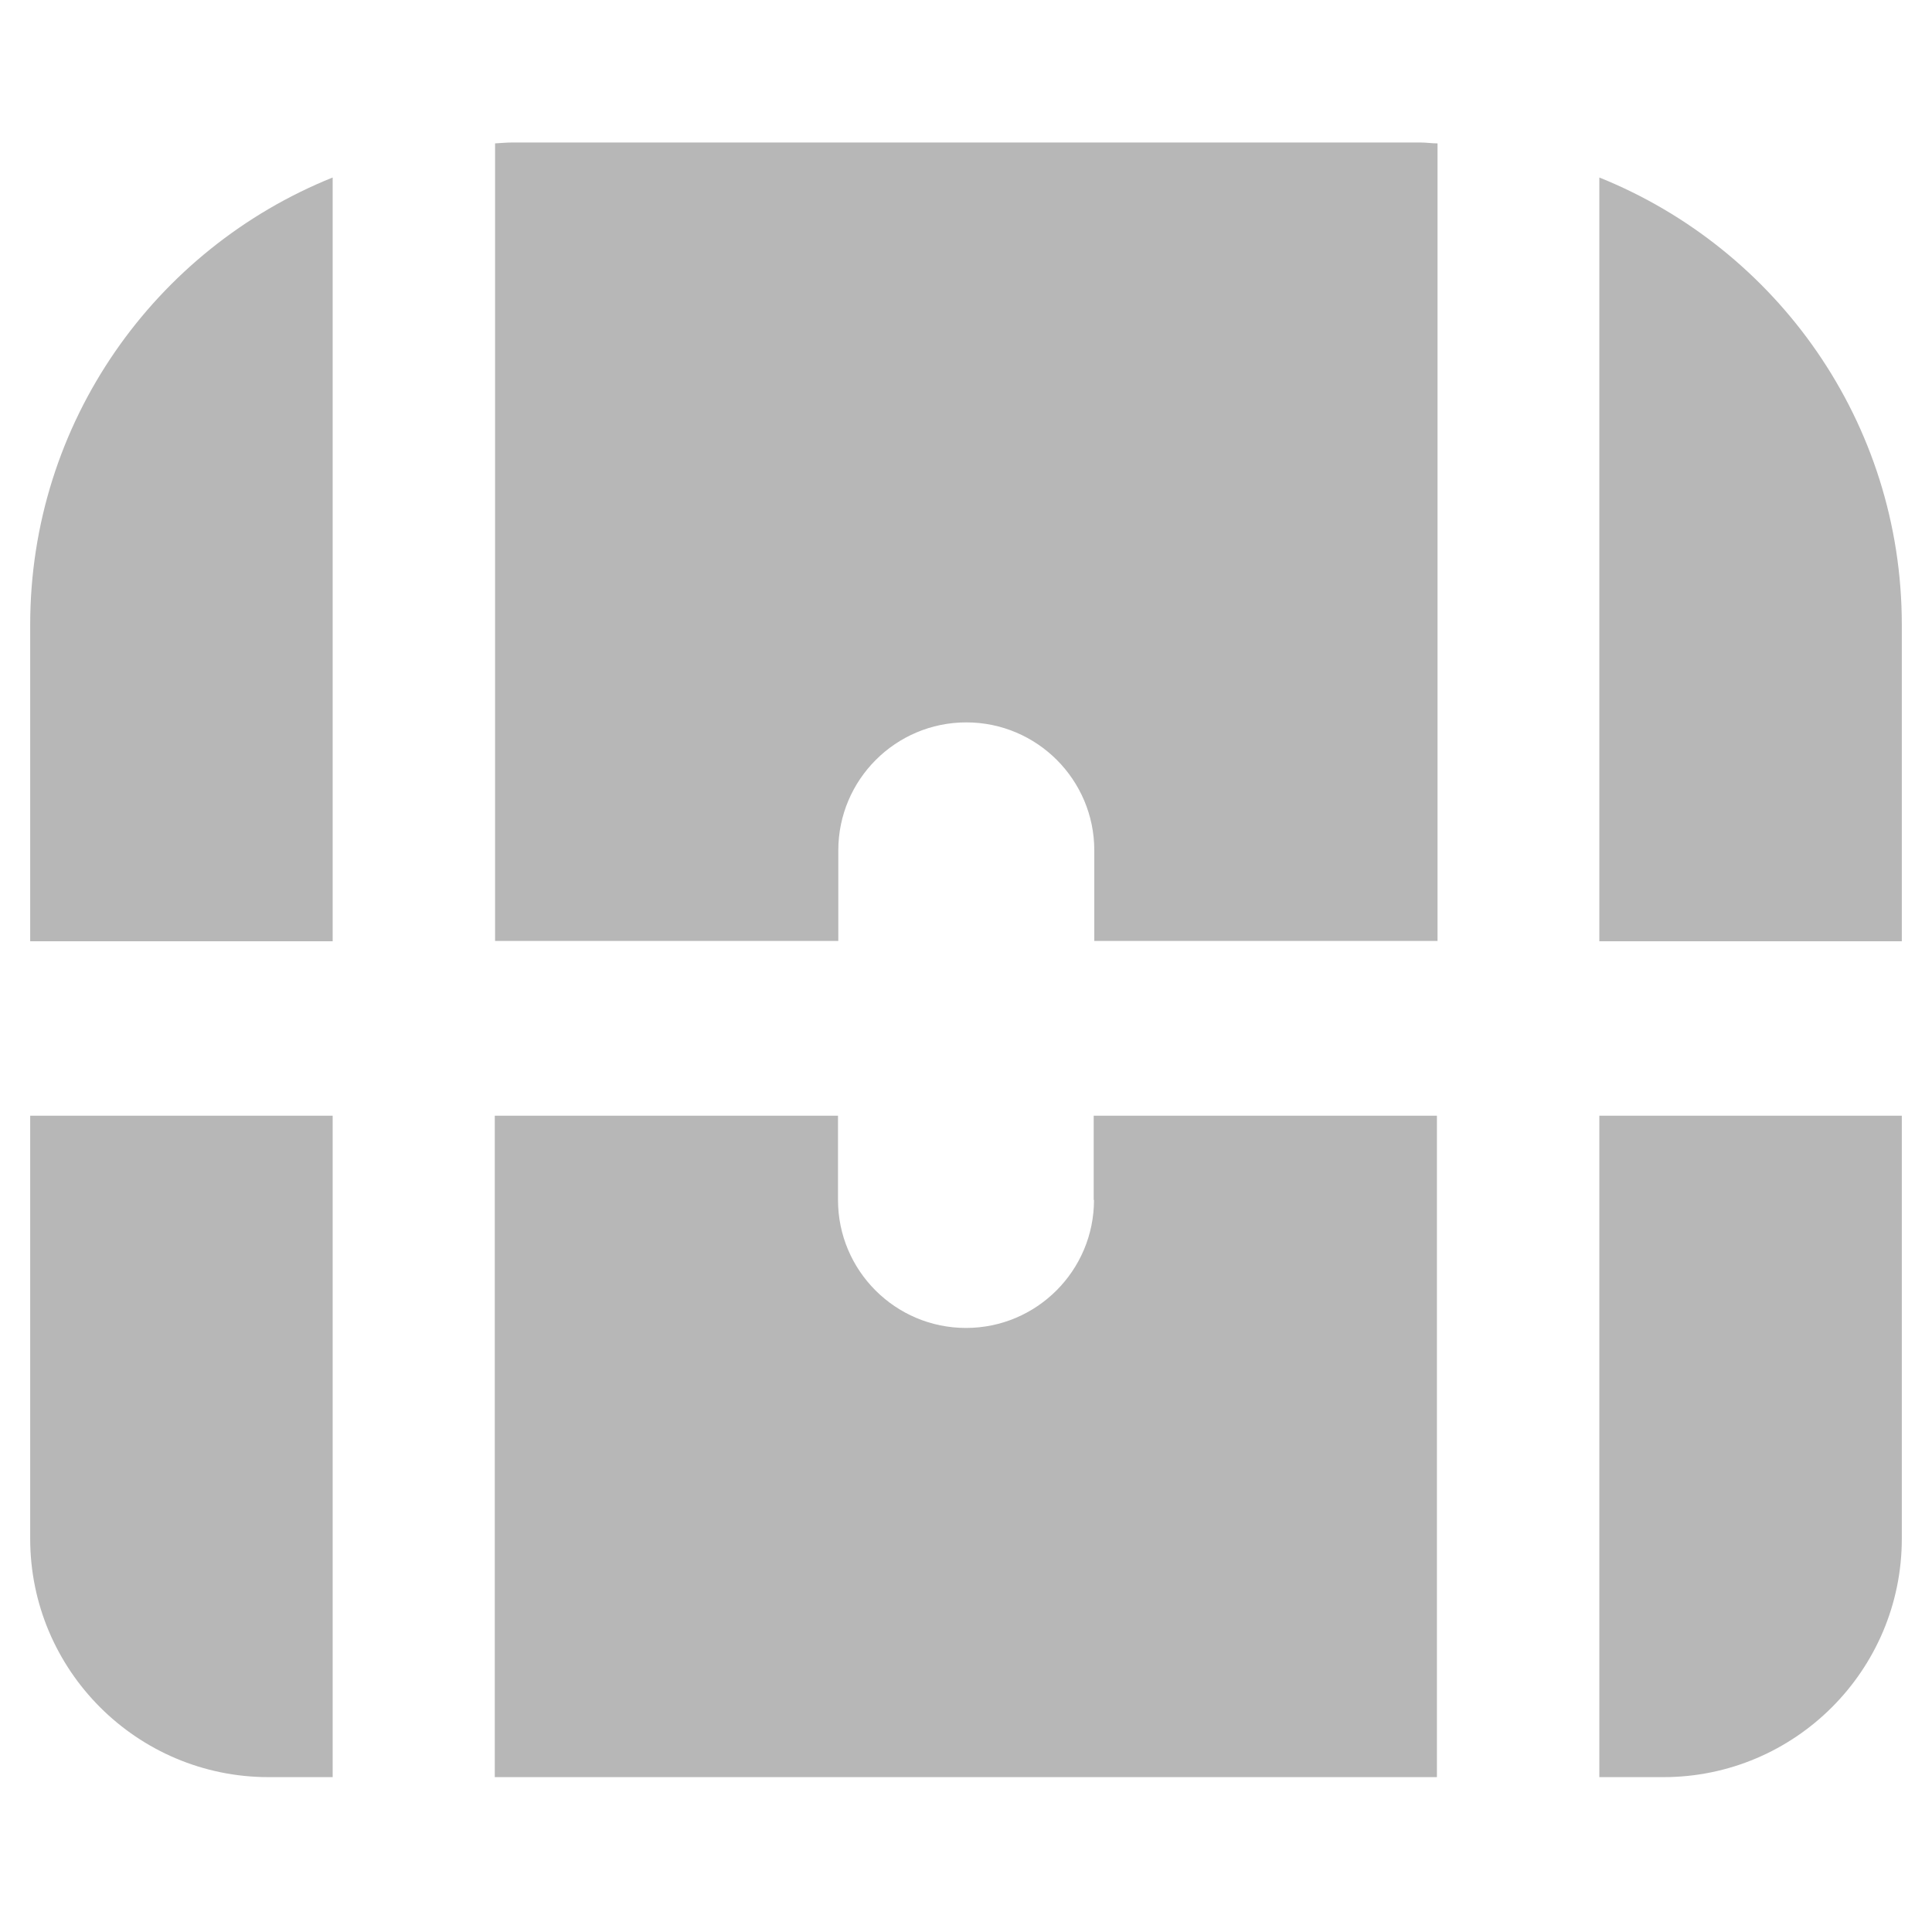
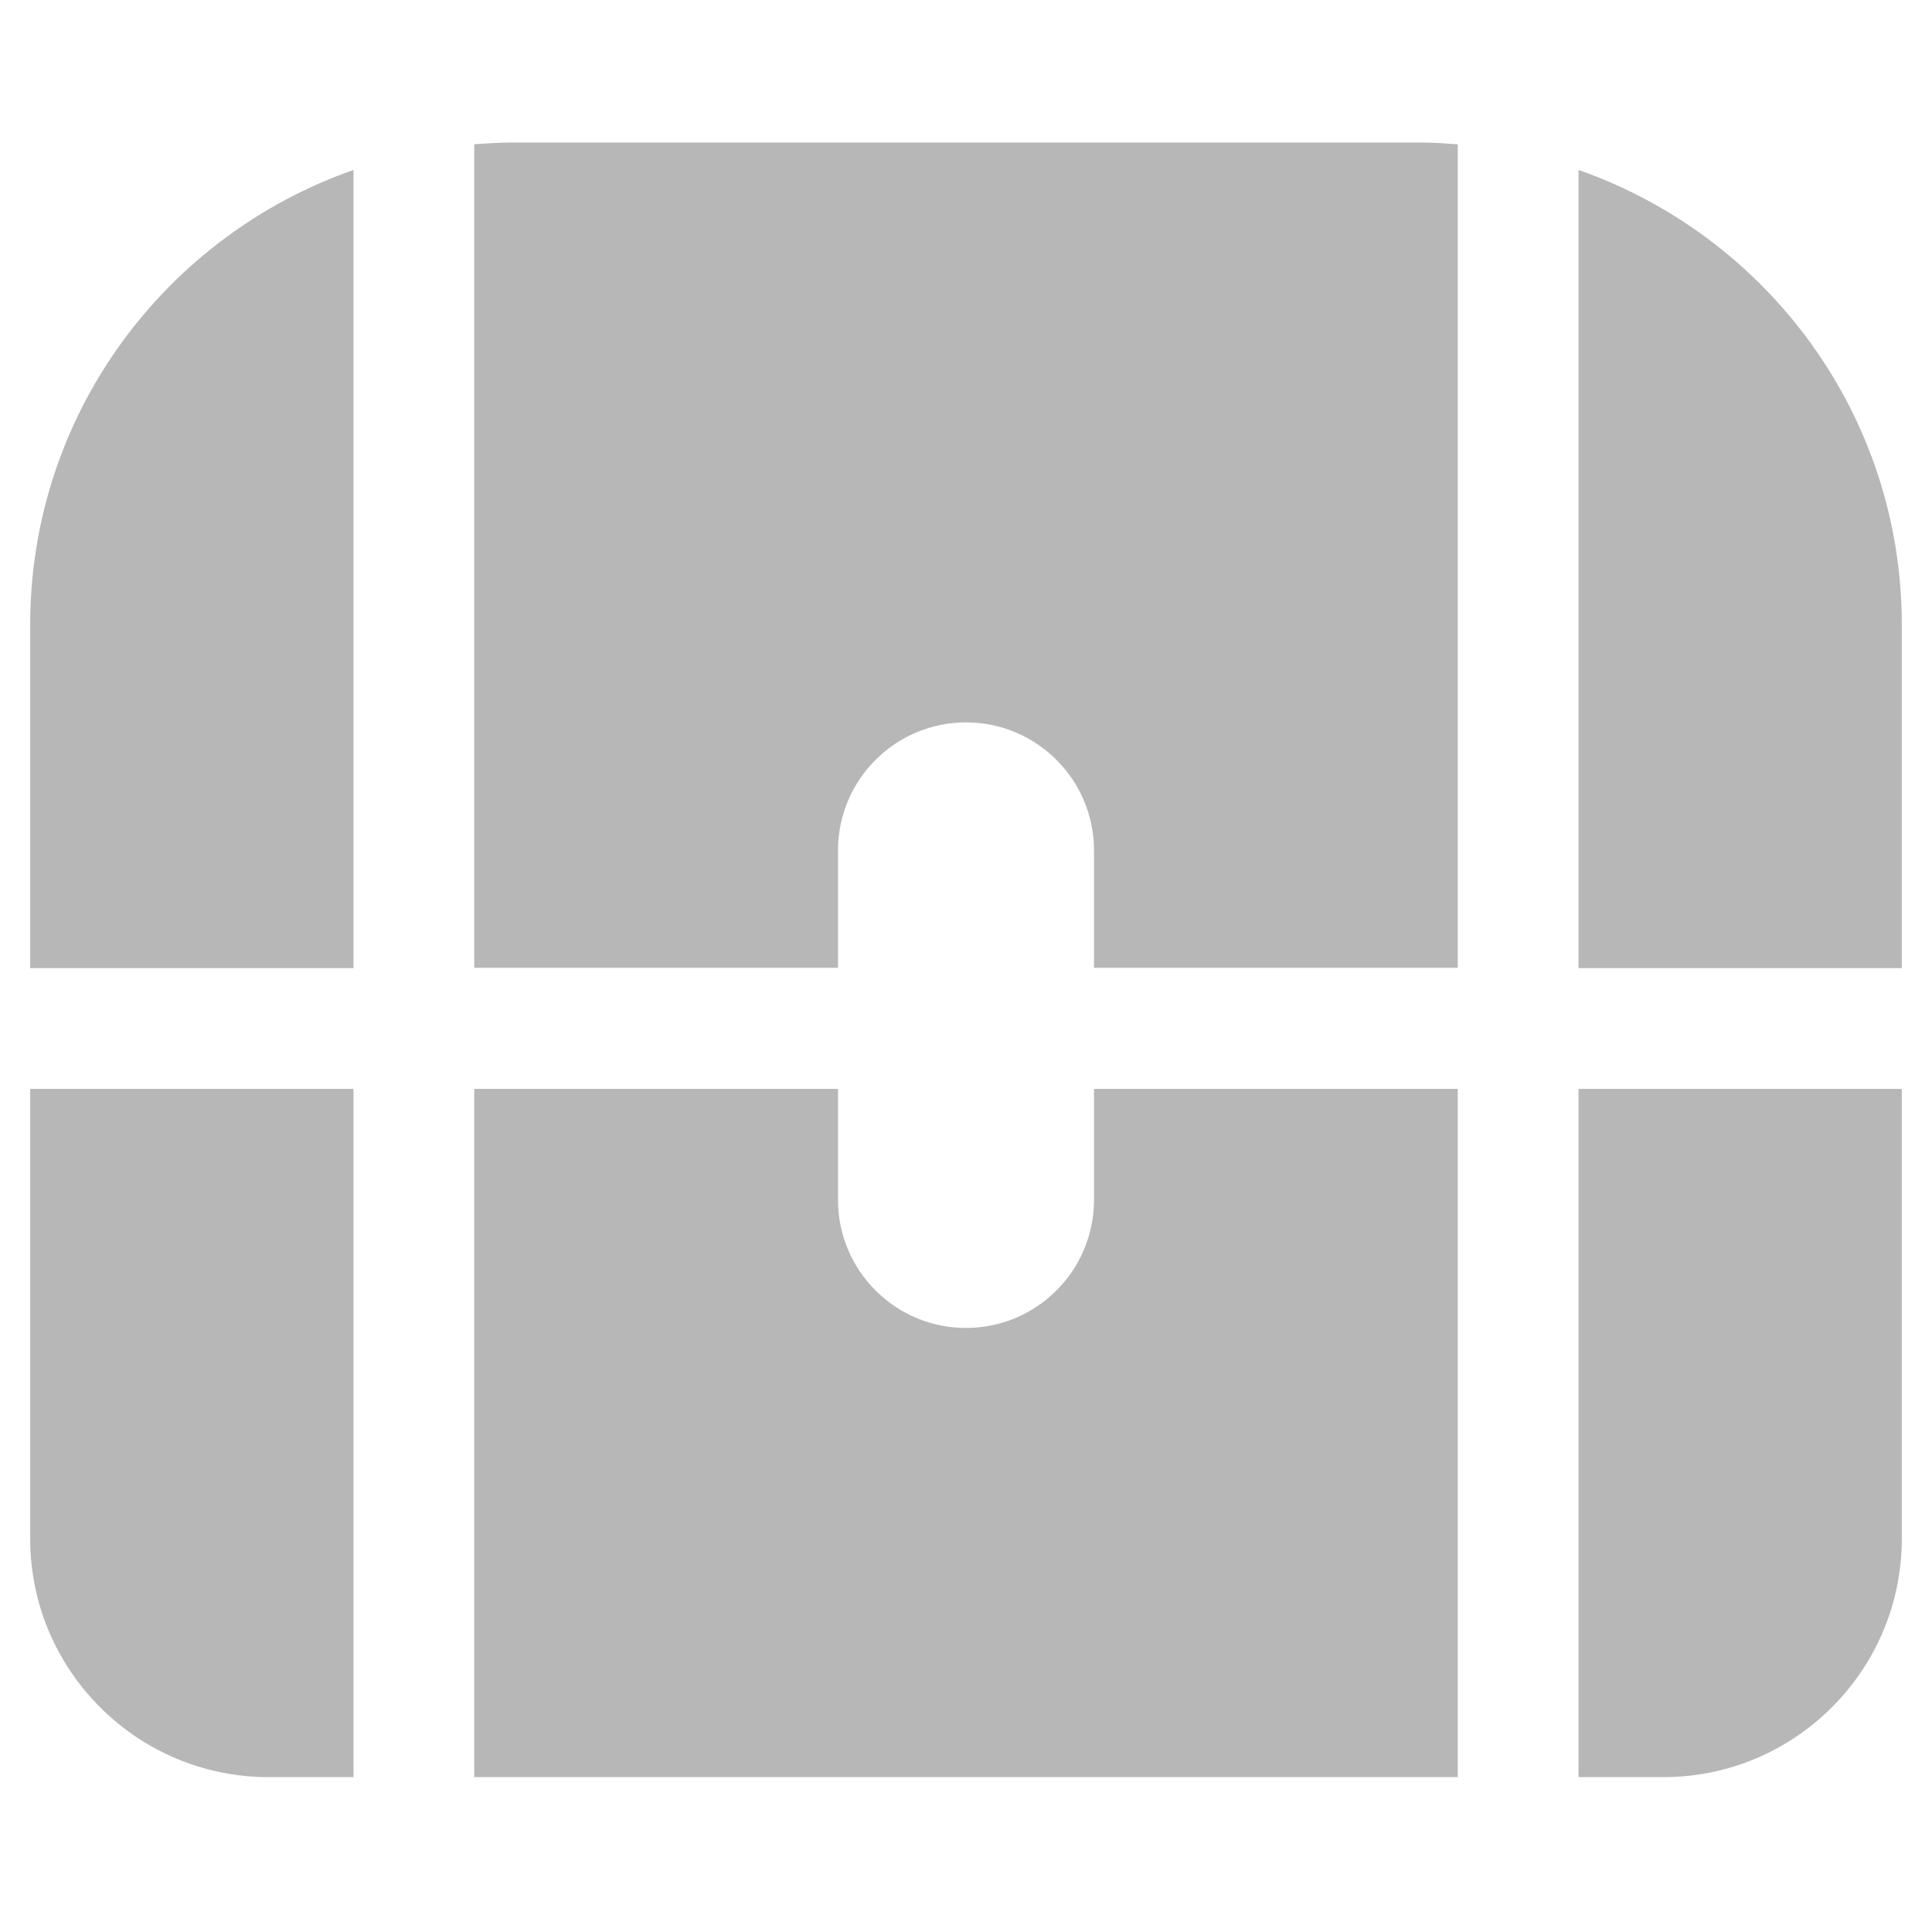
<svg xmlns="http://www.w3.org/2000/svg" id="_图层_1" data-name="图层 1" viewBox="0 0 64 64">
-   <defs>
-     <style>
-       .cls-1 {
-         fill: #b7b7b7;
-       }
- 
-       .cls-1, .cls-2 {
-         stroke-width: 0px;
-       }
- 
-       .cls-2 {
-         fill: #22282d;
-         opacity: 0;
-       }
-     </style>
-   </defs>
-   <path class="cls-1" d="m36.24,39.75c0,2.34-1.9,4.24-4.24,4.24s-4.24-1.9-4.24-4.24v-2.79h-11.37v21.91h31.21v-21.91h-11.37v2.79ZM16.98,4.72c-.2,0-.39.02-.58.03v26.42h11.37v-3c0-2.34,1.9-4.24,4.24-4.24s4.24,1.9,4.24,4.24v3h11.37V4.75c-.19,0-.38-.03-.58-.03h-30.05ZM1,20.7v10.48h10.02V5.88C5.15,8.24,1,13.98,1,20.7Zm51.98,38.17h2.12c4.36,0,7.9-3.54,7.9-7.9v-14.01h-10.02v21.91ZM1,50.97c0,4.36,3.54,7.9,7.9,7.9h2.12v-21.91H1v14.01ZM52.98,5.88v25.3h10.02v-10.48c0-6.72-4.15-12.46-10.02-14.82Z" />
-   <rect class="cls-2" width="3" height="3" />
-   <rect class="cls-2" x="61" y="61" width="3" height="3" />
+   <path d="m36.24,39.75c0,2.34-1.9,4.24-4.24,4.24s-4.24-1.9-4.24-4.24v-3.68h-12.05v22.8h32.58v-22.8h-12.05v3.68ZM1,20.7v11.37h10.71V5.63C5.48,7.81,1,13.72,1,20.7Zm15.98-15.98c-.43,0-.85.03-1.27.06v27.28h12.05v-3.89c0-2.34,1.9-4.24,4.24-4.24s4.24,1.9,4.24,4.24v3.89h12.05V4.78c-.42-.03-.84-.06-1.27-.06h-30.05Zm35.31.91v26.44h10.71v-11.37c0-6.98-4.48-12.89-10.71-15.07Zm0,53.24h2.81c4.36,0,7.9-3.54,7.9-7.9v-14.9h-10.71v22.8ZM1,50.97c0,4.36,3.54,7.9,7.9,7.9h2.81v-22.8H1v14.9Z" fill="#b7b7b7" stroke-width="0" />
+   <rect width="3" height="3" fill="#22282d" opacity="0" stroke-width="0" />
+   <rect x="61" y="61" width="3" height="3" fill="#22282d" opacity="0" stroke-width="0" />
</svg>
